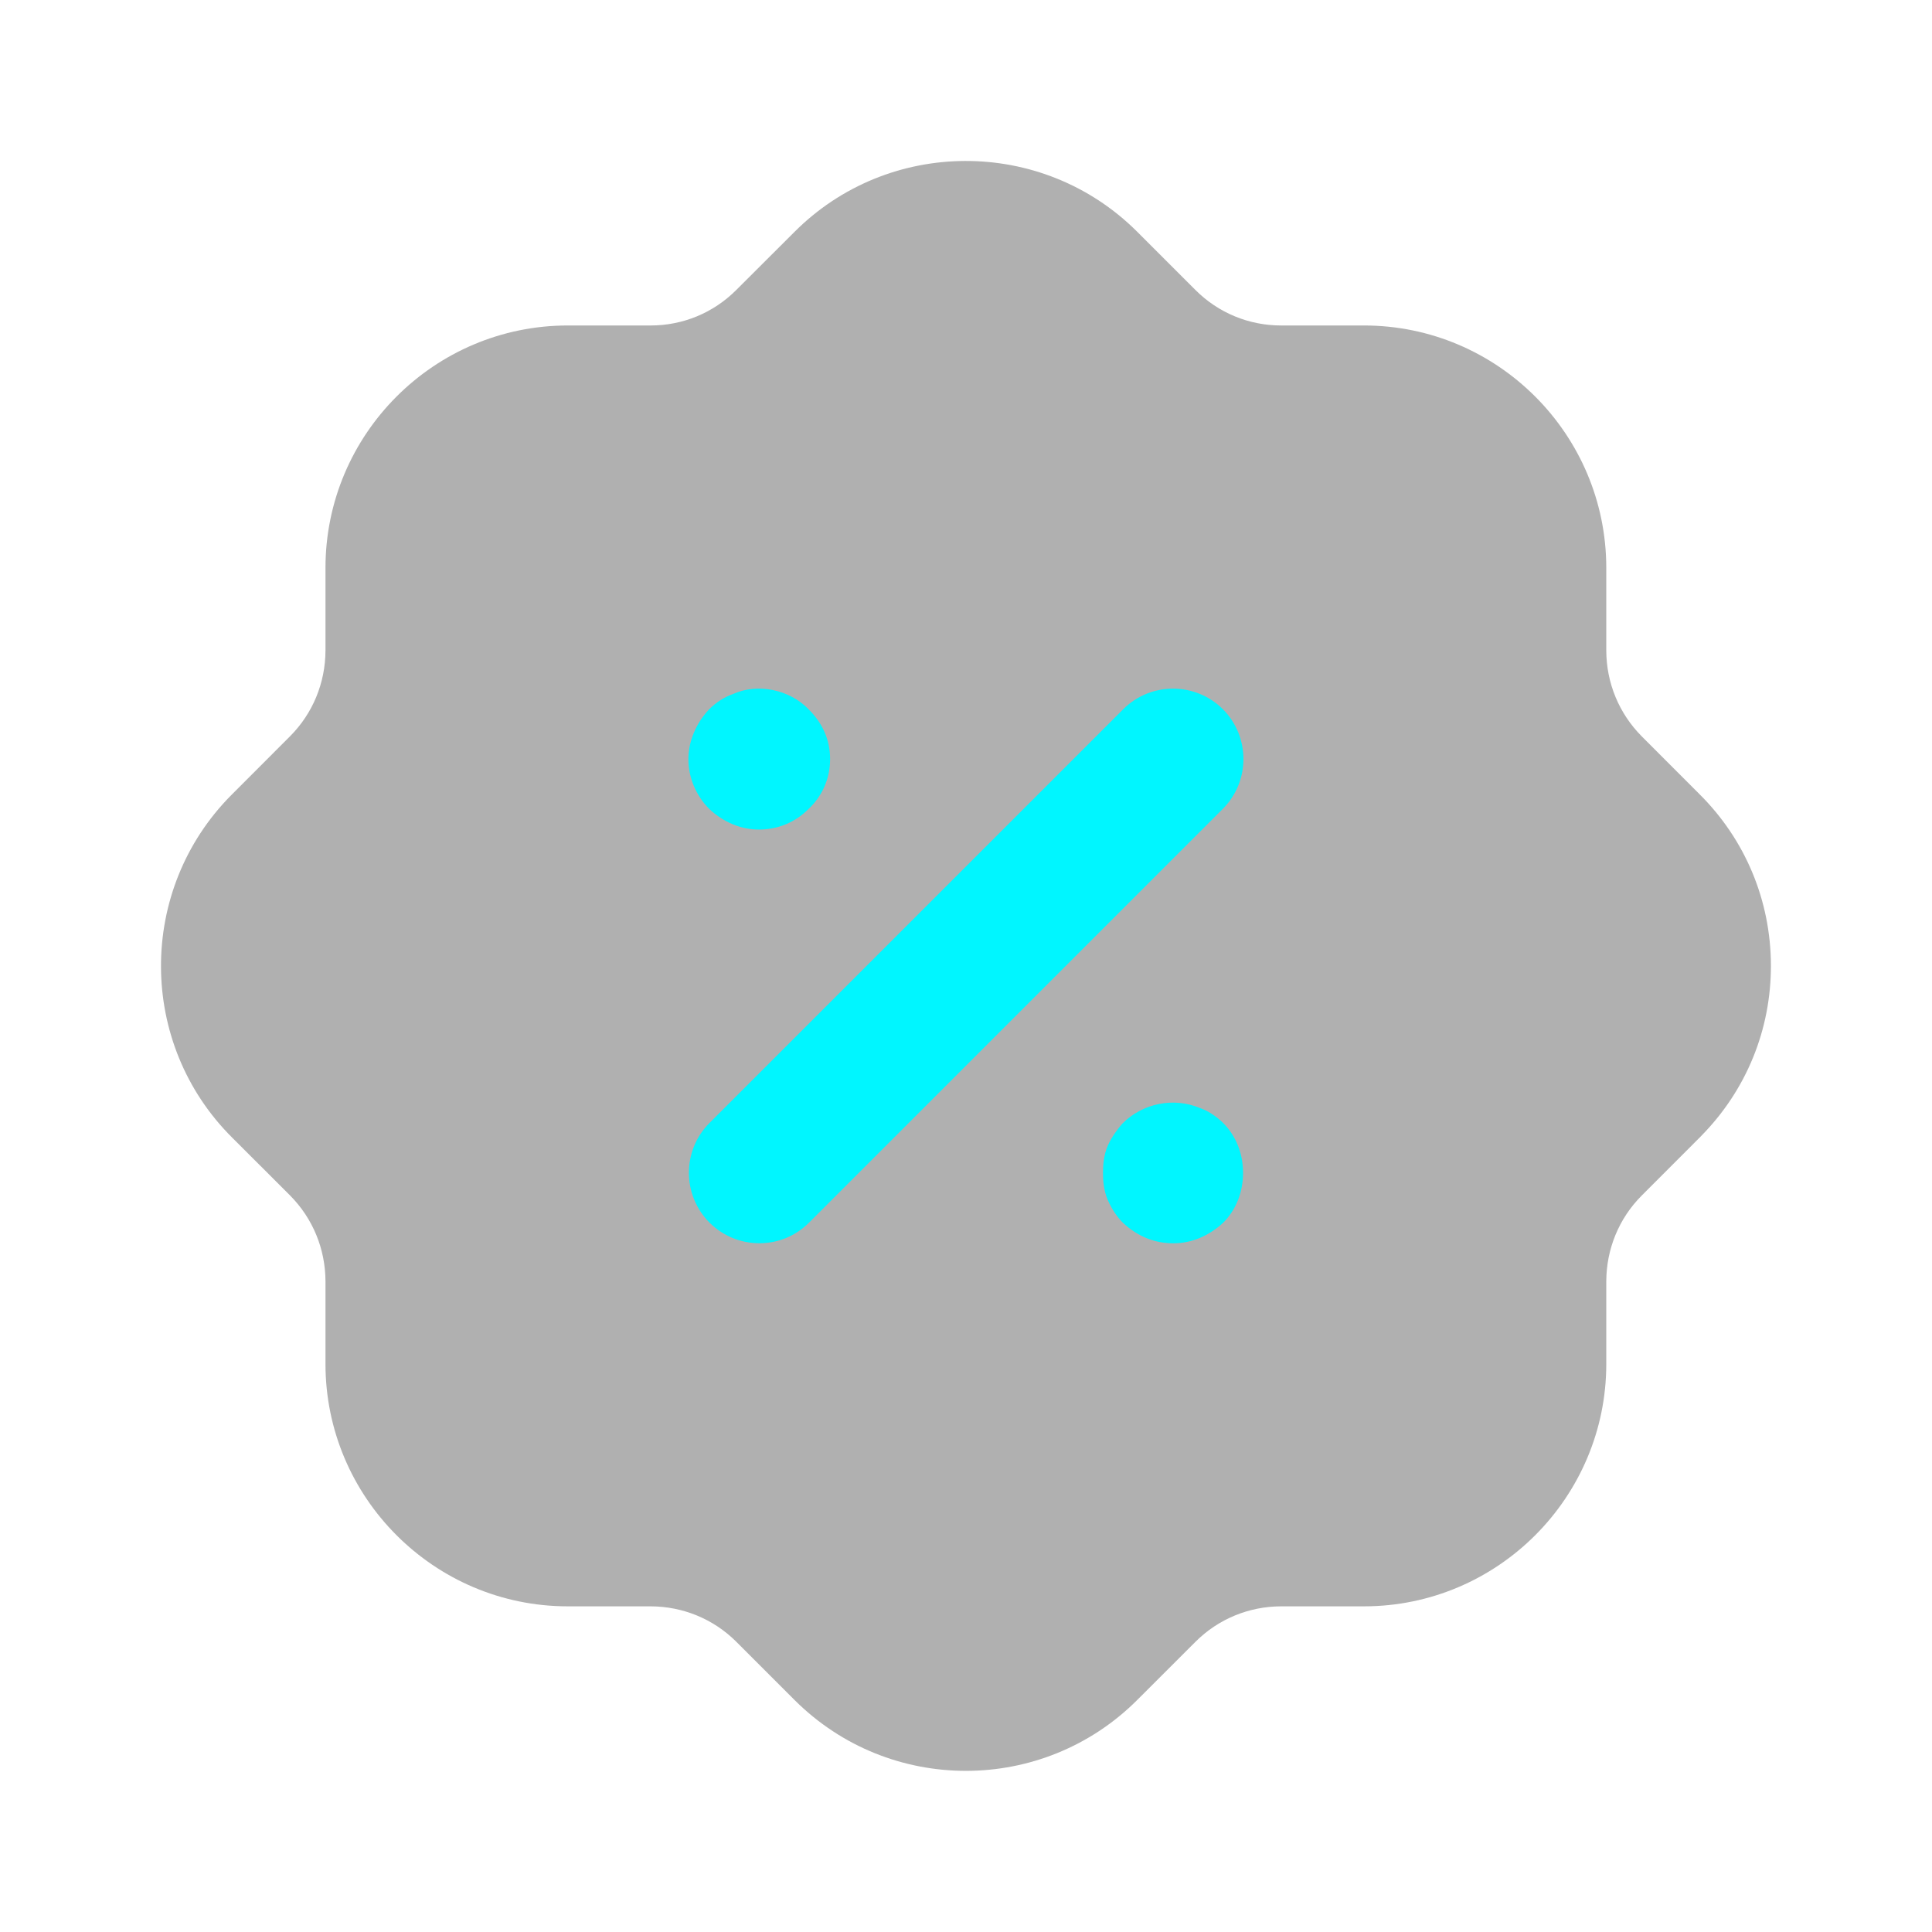
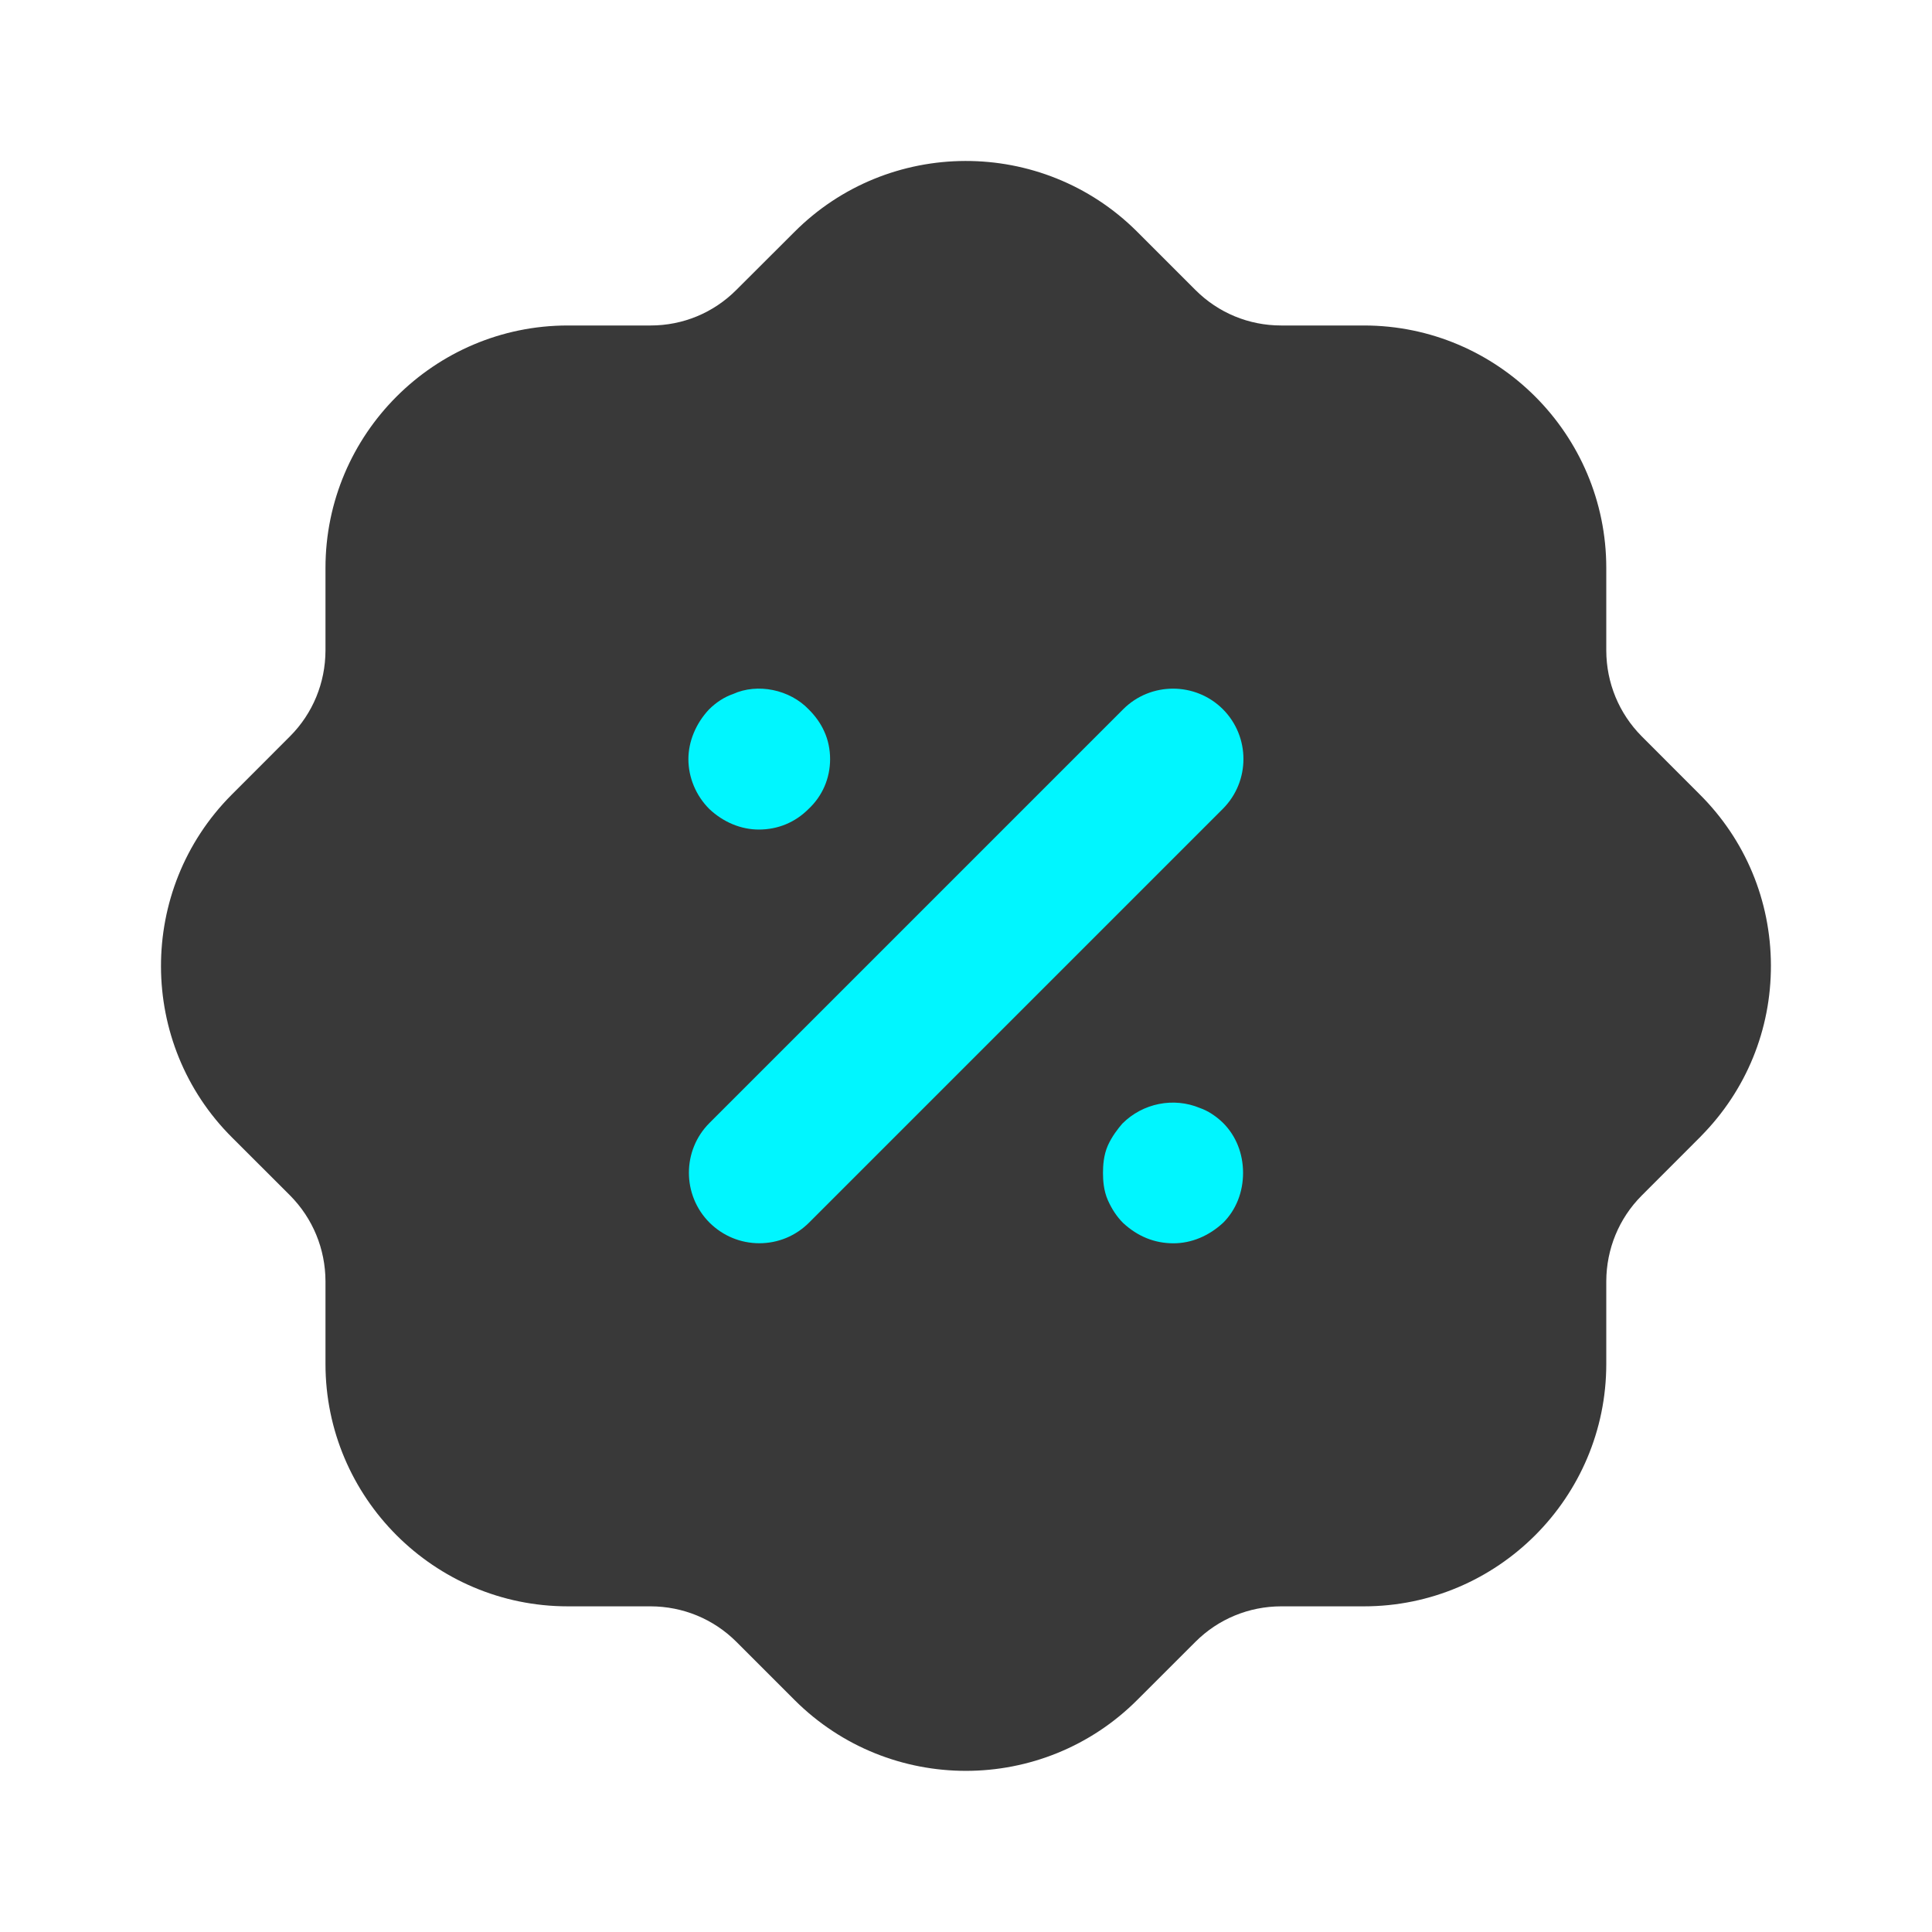
- <svg xmlns="http://www.w3.org/2000/svg" width="32" height="32" viewBox="0 0 32 32" fill="none">
-   <path opacity="0.4" d="M15.999 29.331C14.973 29.331 13.95 28.942 13.167 28.164L12.194 27.191C11.816 26.815 11.311 26.607 10.775 26.606H9.405C7.192 26.606 5.391 24.804 5.391 22.591V21.22C5.389 20.686 5.181 20.18 4.804 19.8L3.847 18.844C2.279 17.286 2.272 14.738 3.832 13.168L4.805 12.194C5.181 11.816 5.389 11.311 5.391 10.775V9.407C5.391 7.192 7.192 5.391 9.405 5.391H10.776C11.311 5.391 11.815 5.183 12.195 4.803L13.153 3.847C14.712 2.279 17.259 2.271 18.829 3.832L19.803 4.806C20.181 5.183 20.686 5.391 21.22 5.391H22.591C24.804 5.391 26.605 7.192 26.605 9.407V10.776C26.607 11.311 26.815 11.816 27.192 12.196L28.149 13.154C28.908 13.908 29.328 14.914 29.332 15.987C29.335 17.054 28.924 18.058 28.176 18.816C28.163 18.83 28.151 18.844 28.137 18.856L27.191 19.803C26.815 20.18 26.607 20.686 26.605 21.222V22.591C26.605 24.804 24.804 26.606 22.591 26.606H21.22C20.686 26.607 20.18 26.815 19.802 27.192L18.843 28.15C18.061 28.936 17.029 29.331 15.999 29.331" fill="#393939" />
+ <svg xmlns="http://www.w3.org/2000/svg" width="48" height="48" viewBox="0 0 32 32" fill="none">
+   <path opacity="1" d="M15.999 29.331C14.973 29.331 13.95 28.942 13.167 28.164L12.194 27.191C11.816 26.815 11.311 26.607 10.775 26.606H9.405C7.192 26.606 5.391 24.804 5.391 22.591V21.22C5.389 20.686 5.181 20.18 4.804 19.8L3.847 18.844C2.279 17.286 2.272 14.738 3.832 13.168L4.805 12.194C5.181 11.816 5.389 11.311 5.391 10.775V9.407C5.391 7.192 7.192 5.391 9.405 5.391H10.776C11.311 5.391 11.815 5.183 12.195 4.803L13.153 3.847C14.712 2.279 17.259 2.271 18.829 3.832L19.803 4.806C20.181 5.183 20.686 5.391 21.22 5.391H22.591C24.804 5.391 26.605 7.192 26.605 9.407V10.776C26.607 11.311 26.815 11.816 27.192 12.196L28.149 13.154C28.908 13.908 29.328 14.914 29.332 15.987C29.335 17.054 28.924 18.058 28.176 18.816C28.163 18.83 28.151 18.844 28.137 18.856L27.191 19.803C26.815 20.18 26.607 20.686 26.605 21.222V22.591C26.605 24.804 24.804 26.606 22.591 26.606H21.22C20.686 26.607 20.18 26.815 19.802 27.192L18.843 28.15C18.061 28.936 17.029 29.331 15.999 29.331" fill="#393939" />
  <path fill-rule="evenodd" clip-rule="evenodd" d="M13.39 13.401C13.17 13.621 12.885 13.74 12.569 13.74C12.273 13.74 11.982 13.619 11.749 13.4C11.528 13.18 11.402 12.879 11.402 12.573C11.402 12.283 11.525 11.984 11.741 11.753C11.86 11.633 12.001 11.543 12.142 11.495C12.545 11.311 13.08 11.419 13.397 11.752C13.51 11.865 13.597 11.989 13.654 12.119C13.717 12.257 13.749 12.415 13.749 12.573C13.749 12.891 13.622 13.185 13.39 13.401ZM20.254 11.746C19.799 11.293 19.059 11.293 18.605 11.746L11.751 18.6C11.297 19.054 11.297 19.794 11.751 20.25C11.973 20.47 12.265 20.592 12.577 20.592C12.889 20.592 13.181 20.47 13.401 20.25L20.254 13.397C20.709 12.941 20.709 12.202 20.254 11.746ZM19.874 18.352C19.442 18.171 18.93 18.269 18.589 18.611C18.518 18.693 18.418 18.821 18.35 18.972C18.278 19.135 18.269 19.309 18.269 19.427C18.269 19.544 18.278 19.717 18.35 19.88C18.417 20.029 18.497 20.151 18.602 20.256C18.844 20.48 19.124 20.593 19.436 20.593C19.732 20.593 20.022 20.473 20.261 20.251C20.473 20.039 20.589 19.745 20.589 19.427C20.589 19.107 20.473 18.815 20.26 18.601C20.142 18.485 20.001 18.395 19.874 18.352Z" fill="#00F6FF" />
</svg>
